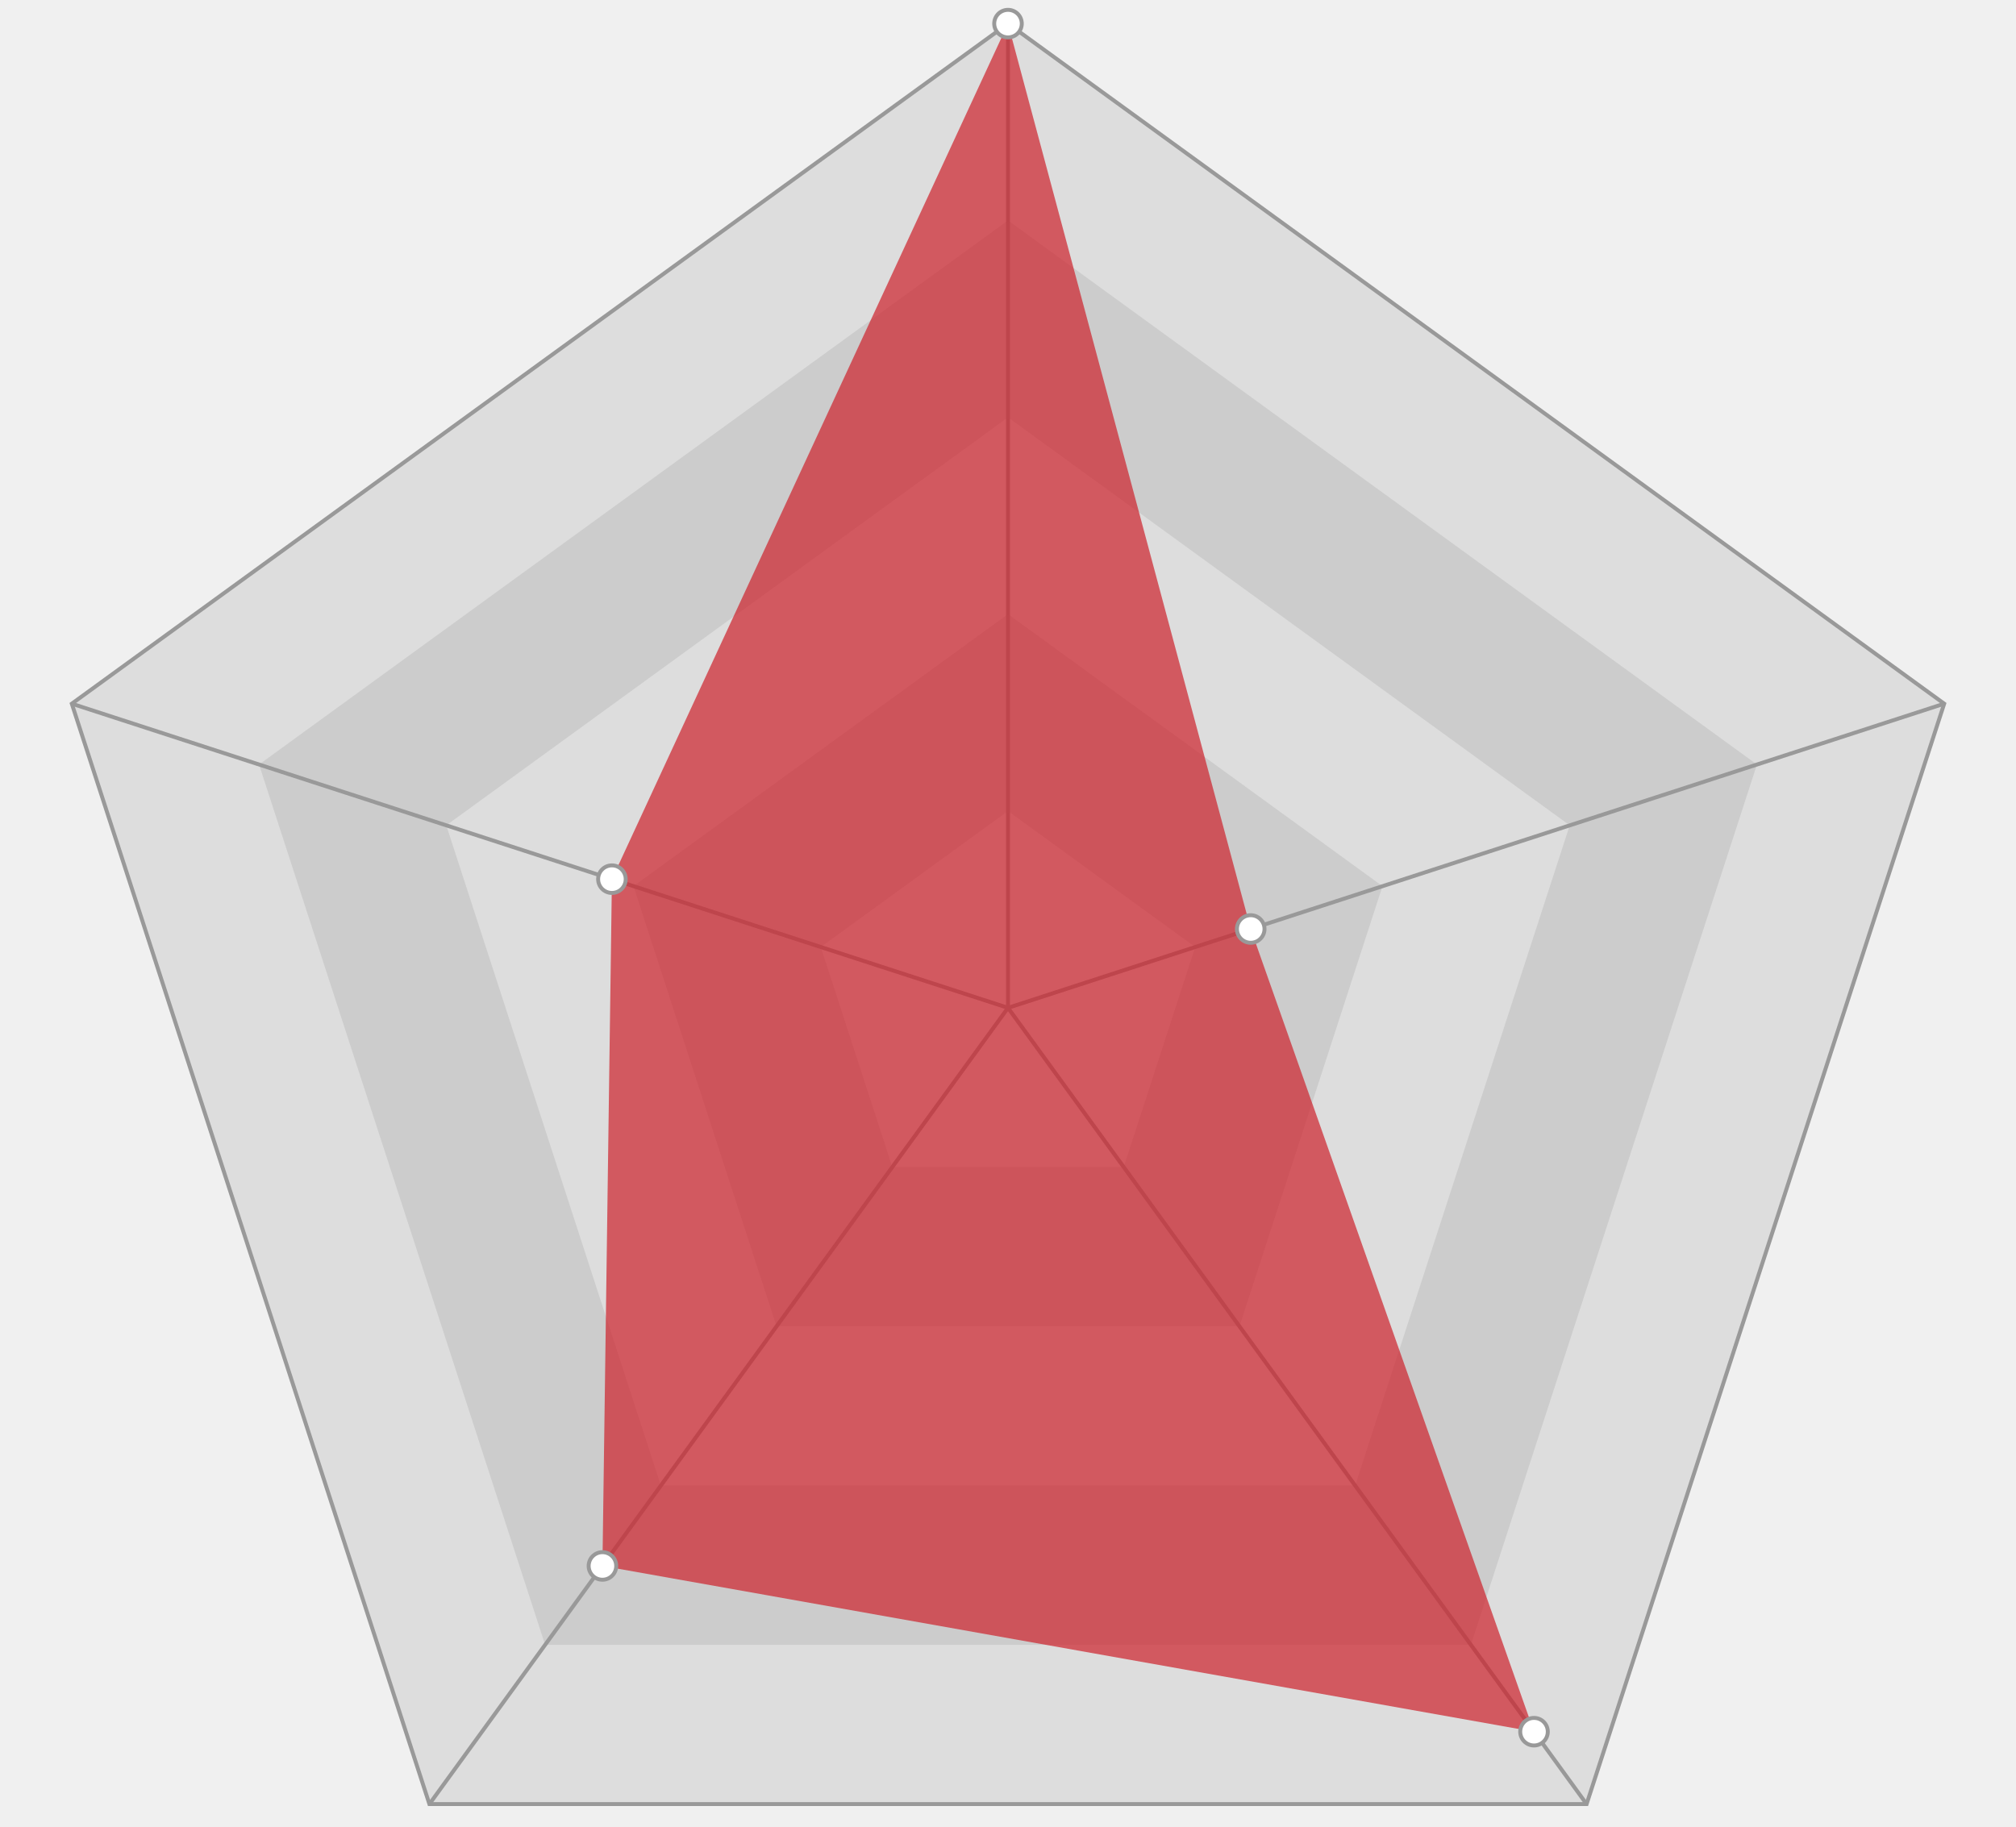
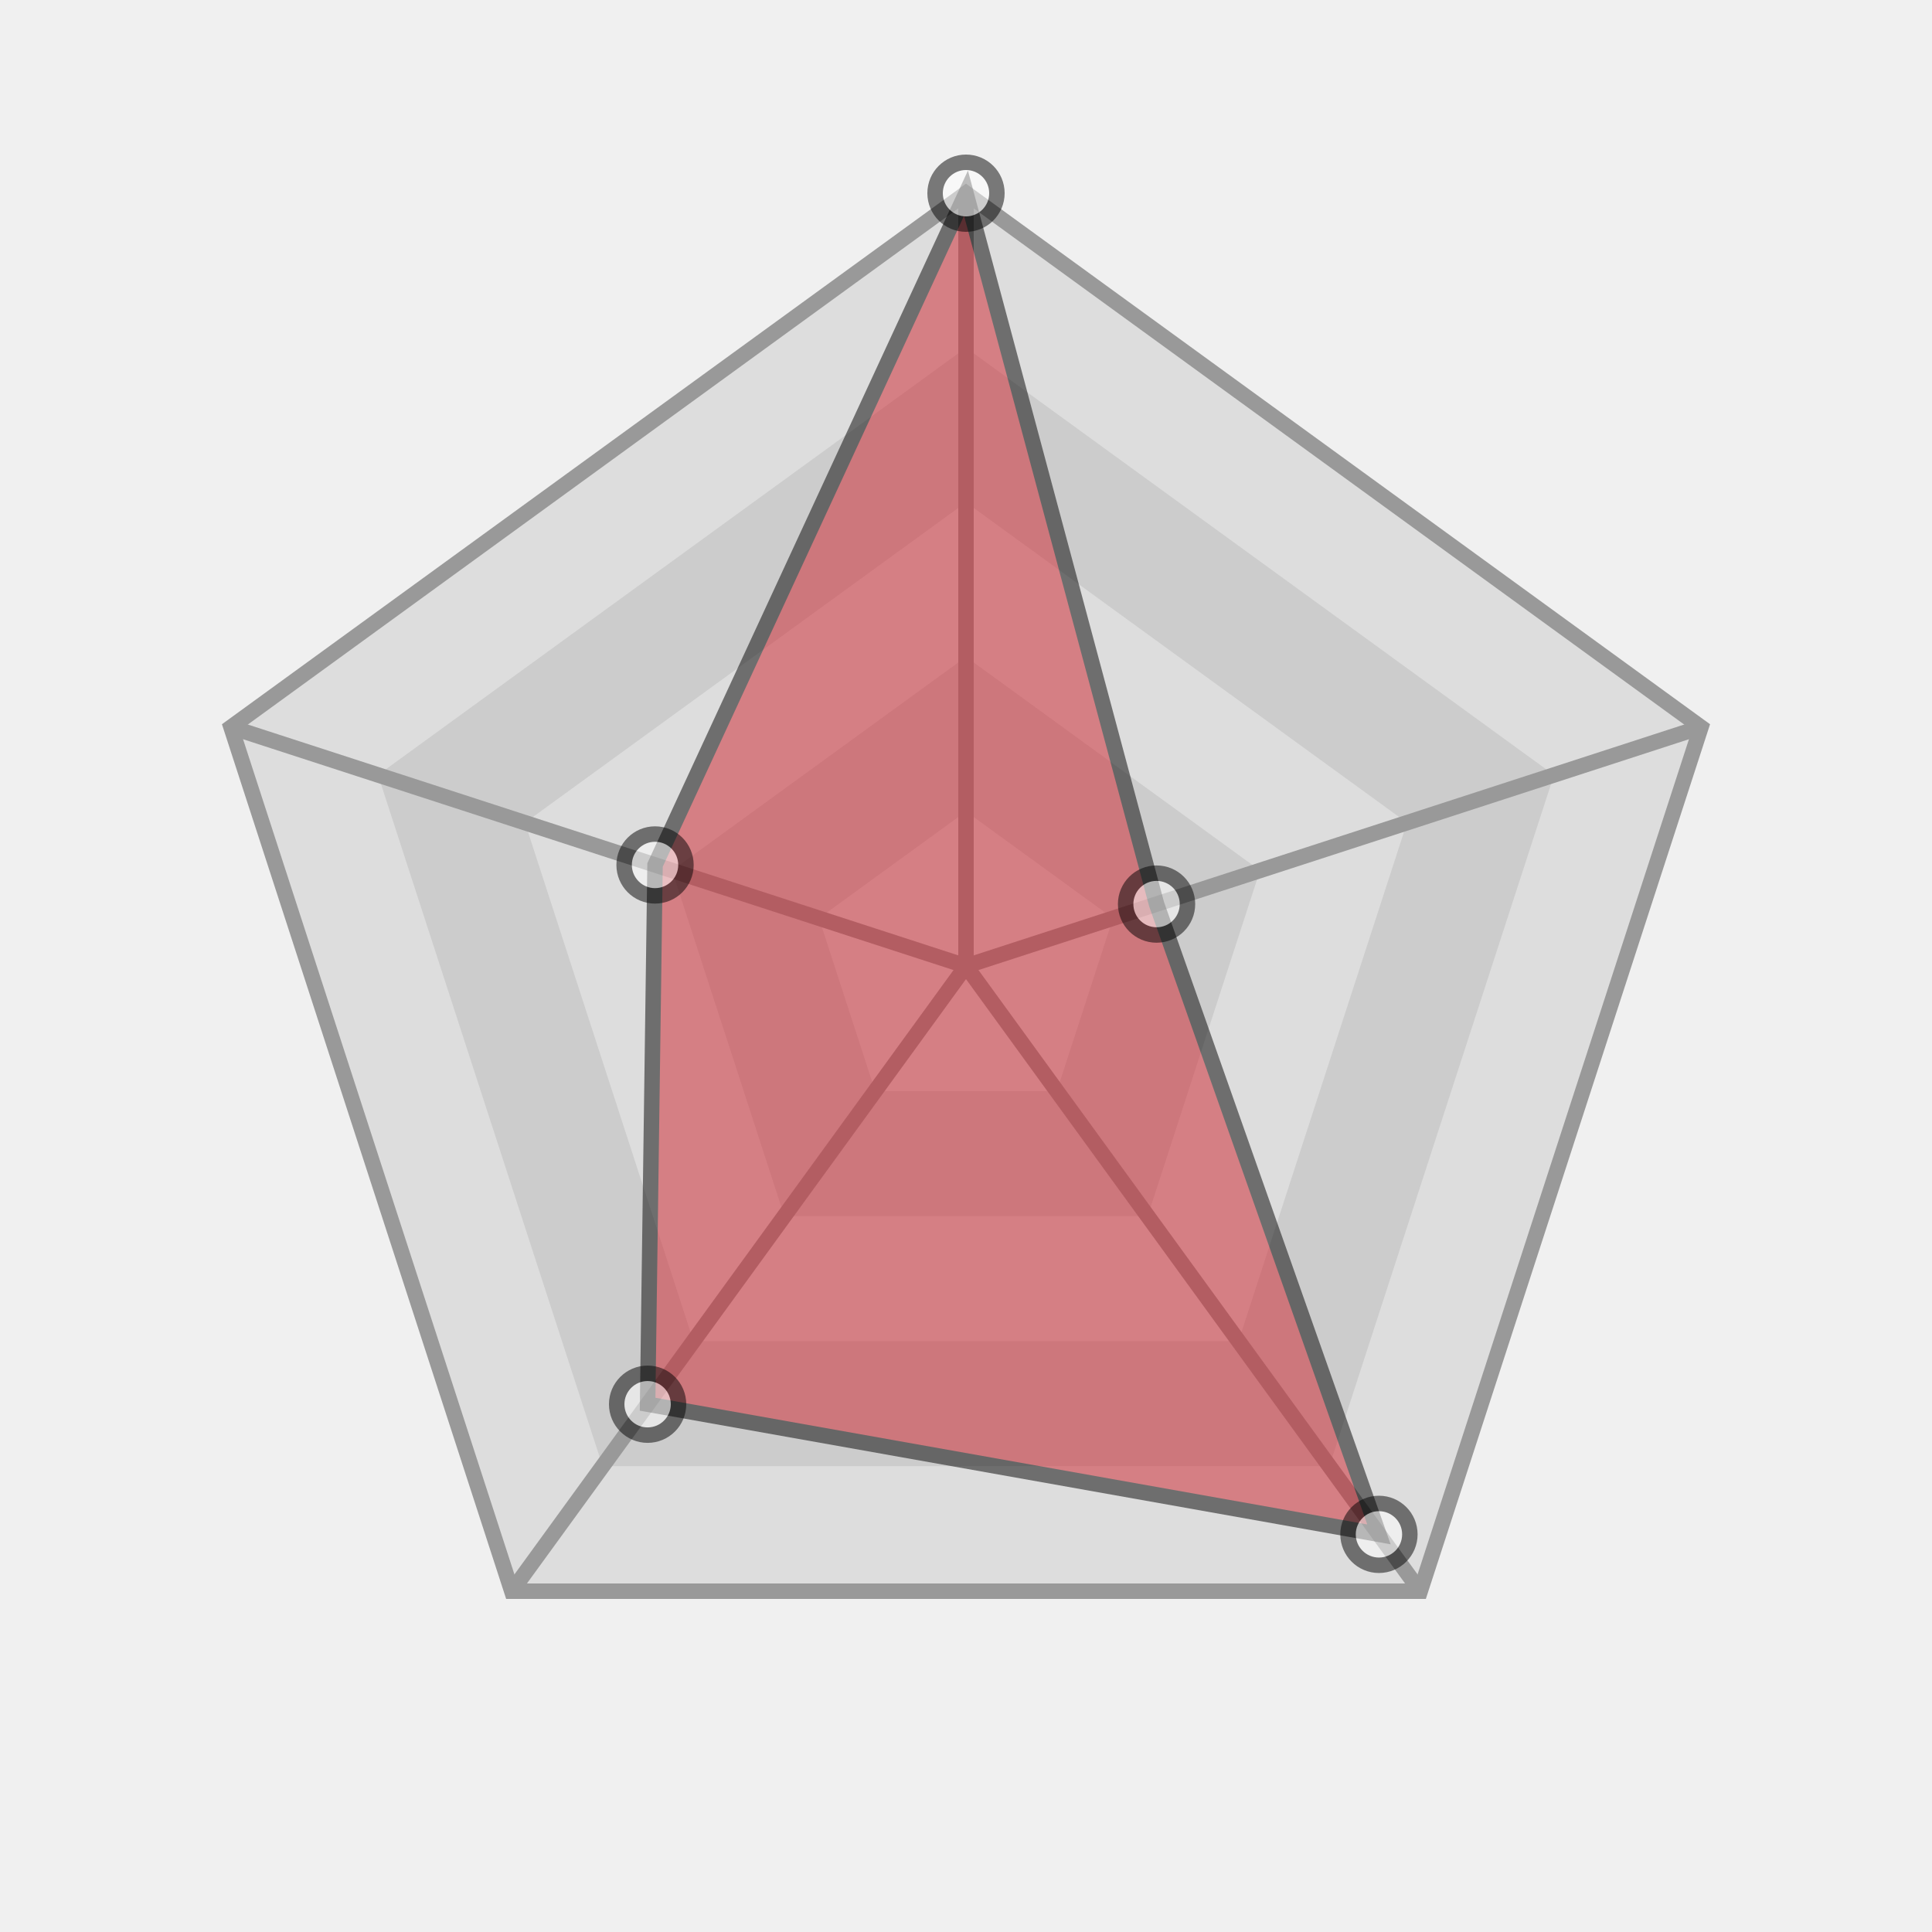
- <svg xmlns="http://www.w3.org/2000/svg" width="512" height="464" version="1.1">
-   <polygon points="256,6 18.235,178.745 109.053,458.254 402.946,458.254 493.764,178.745" style="fill:#DDD; stroke:#999; stroke-width:1;" />
-   <polygon points="256,56 65.789,194.197 138.443,417.803 373.557,417.803 446.211,194.197" style="fill:#CCC;" />
-   <polygon points="256,106 113.342,209.647 167.832,377.353 344.168,377.353 398.658,209.647" style="fill:#DDD;" />
-   <polygon points="256,156 160.894,225.098 197.221,336.902 314.779,336.902 351.106,225.098" style="fill:#CCC;" />
-   <polygon points="256,206 208.447,240.549 226.611,296.451 285.389,296.451 303.553,240.549" style="fill:#DDD;" />
-   <line x1="256" y1="256" x2="256" y2="6" style="stroke:#999; stroke-width:1;" />
-   <line x1="256" y1="256" x2="18.235" y2="178.745" style="stroke:#999; stroke-width:1;" />
-   <line x1="256" y1="256" x2="109.053" y2="458.254" style="stroke:#999; stroke-width:1;" />
-   <line x1="256" y1="256" x2="402.946" y2="458.254" style="stroke:#999; stroke-width:1;" />
-   <line x1="256" y1="256" x2="493.764" y2="178.745" style="stroke:#999; stroke-width:1;" />
-   <polygon points="256,6 155.408,223.316 153,397.767 389.588,439.868 317.643,235.971" style="fill:#CD212B; opacity:0.7;" />
-   <circle cx="256" cy="6" r="3.5" style="fill:#FFF; stroke:#999; stroke-width:1;" />
-   <circle cx="155.408" cy="223.316" r="3.5" style="fill:#FFF; stroke:#999; stroke-width:1;" />
-   <circle cx="153" cy="397.767" r="3.5" style="fill:#FFF; stroke:#999; stroke-width:1;" />
-   <circle cx="389.588" cy="439.868" r="3.5" style="fill:#FFF; stroke:#999; stroke-width:1;" />
-   <circle cx="317.643" cy="235.971" r="3.5" style="fill:#FFF; stroke:#999; stroke-width:1;" />
+ <svg xmlns="http://www.w3.org/2000/svg" width="125" height="125" version="1.1">
+   <polygon points="62.5,12.5 14.947,47.049 33.111,102.951 91.889,102.951 110.053,47.049" style="fill:#DDD; stroke:#999; stroke-width:1;" />
+   <polygon points="62.5,22.5 24.458,50.139 38.989,94.861 86.011,94.861 100.542,50.139" style="fill:#CCC;" />
+   <polygon points="62.5,32.5 33.968,53.229 44.866,86.771 80.134,86.771 91.032,53.229" style="fill:#DDD;" />
+   <polygon points="62.5,42.5 43.479,56.32 50.744,78.68 74.256,78.68 81.521,56.32" style="fill:#CCC;" />
+   <polygon points="62.5,52.5 52.989,59.41 56.622,70.59 68.378,70.59 72.011,59.41" style="fill:#DDD;" />
+   <line x1="62.5" y1="62.5" x2="62.5" y2="12.5" style="stroke:#999; stroke-width:1;" />
+   <line x1="62.5" y1="62.5" x2="14.947" y2="47.049" style="stroke:#999; stroke-width:1;" />
+   <line x1="62.5" y1="62.5" x2="33.111" y2="102.951" style="stroke:#999; stroke-width:1;" />
+   <line x1="62.5" y1="62.5" x2="91.889" y2="102.951" style="stroke:#999; stroke-width:1;" />
+   <line x1="62.5" y1="62.5" x2="110.053" y2="47.049" style="stroke:#999; stroke-width:1;" />
+   <polygon points="62.5,12.5 42.381,55.963 41.9,90.853 89.218,99.273 74.829,58.494" style="fill:#CD212B; opacity:0.5; stroke:#000; stroke-width:1;" />
+   <circle cx="62.5" cy="12.5" r="2" style="fill:#FFF; opacity:0.5; stroke:#000; stroke-width:1;" />
+   <circle cx="42.381" cy="55.963" r="2" style="fill:#FFF; opacity:0.5; stroke:#000; stroke-width:1;" />
+   <circle cx="41.9" cy="90.853" r="2" style="fill:#FFF; opacity:0.5; stroke:#000; stroke-width:1;" />
+   <circle cx="89.218" cy="99.273" r="2" style="fill:#FFF; opacity:0.5; stroke:#000; stroke-width:1;" />
+   <circle cx="74.829" cy="58.494" r="2" style="fill:#FFF; opacity:0.5; stroke:#000; stroke-width:1;" />
</svg>
